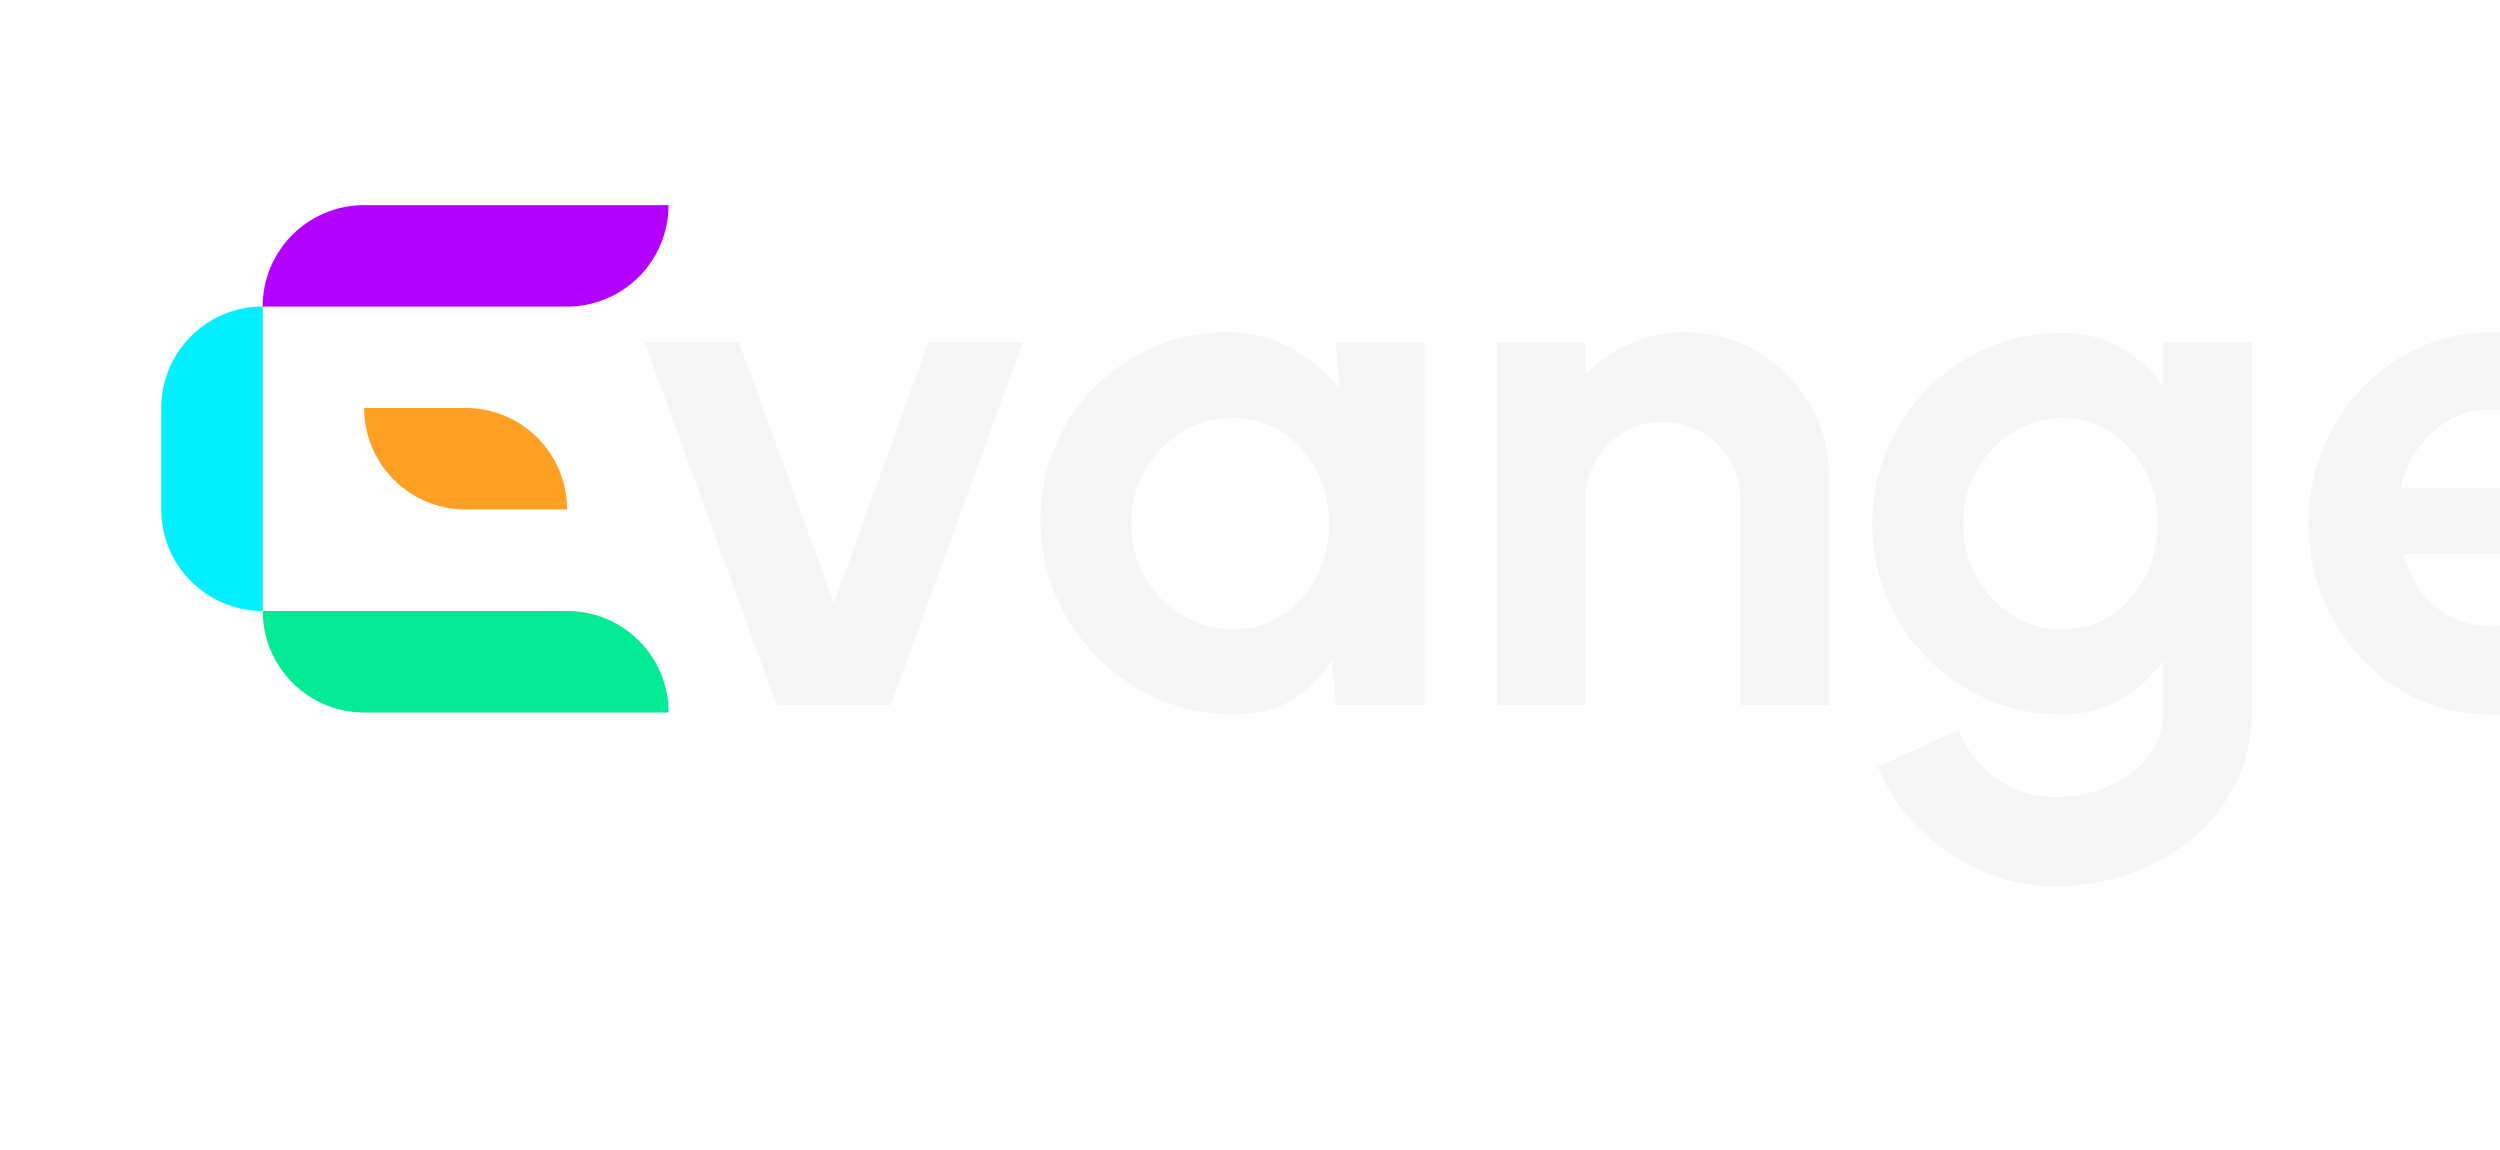
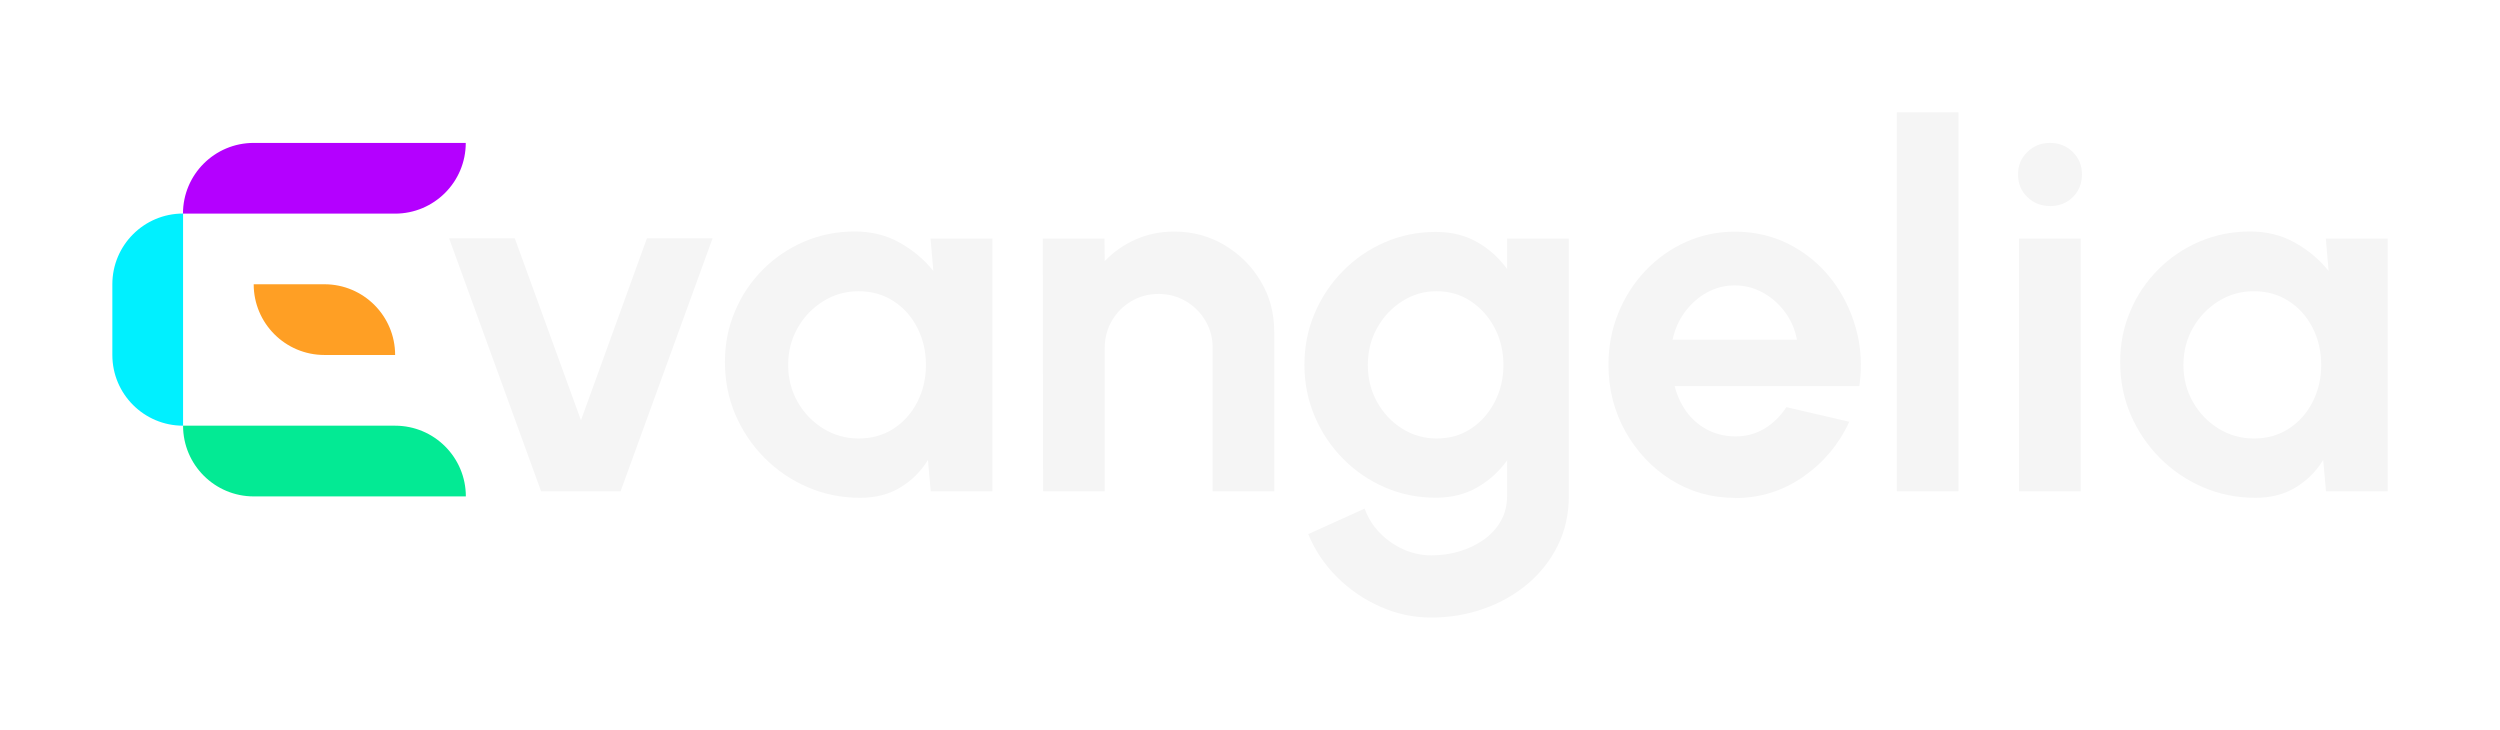
- <svg xmlns="http://www.w3.org/2000/svg" id="Layer_1" data-name="Layer 1" viewBox="0 0 200 92">
+ <svg xmlns="http://www.w3.org/2000/svg" id="Layer_1" data-name="Layer 1" viewBox="0 0 287.06 83.81">
  <defs>
    <style>
      .cls-1 {
        fill: #00f0ff;
      }

      .cls-1, .cls-2, .cls-3, .cls-4, .cls-5, .cls-6 {
        stroke-width: 0px;
      }

      .cls-2 {
        fill: #03ea94;
      }

      .cls-3 {
        fill: #f5f5f5;
      }

      .cls-4 {
        fill: none;
      }

      .cls-5 {
        fill: #b400ff;
      }

      .cls-6 {
        fill: #ff9f24;
      }
    </style>
  </defs>
  <g>
    <path class="cls-3" d="M71.27,56.41h-9.14l-10.56-29.04h7.54l7.6,20.89,7.57-20.89h7.54l-10.56,29.04Z" />
    <path class="cls-3" d="M106.87,27.4h7.08v29.01h-7.08l-.32-3.6c-.79,1.3-1.84,2.35-3.15,3.15-1.3.8-2.85,1.2-4.63,1.2-2.15,0-4.16-.41-6.04-1.22-1.87-.81-3.52-1.93-4.95-3.37-1.42-1.43-2.53-3.08-3.34-4.96-.8-1.88-1.2-3.89-1.2-6.03s.38-4.01,1.15-5.83c.76-1.82,1.83-3.41,3.2-4.79,1.37-1.37,2.96-2.45,4.76-3.22,1.8-.77,3.73-1.16,5.8-1.16,1.92,0,3.63.43,5.15,1.28,1.52.85,2.81,1.93,3.87,3.25l-.32-3.71ZM98.6,50.35c1.51,0,2.84-.38,4-1.13,1.16-.75,2.07-1.77,2.73-3.06.66-1.29.99-2.7.99-4.25s-.33-2.99-.99-4.28c-.66-1.29-1.57-2.31-2.74-3.06-1.17-.75-2.5-1.13-3.99-1.13s-2.85.38-4.08,1.15-2.2,1.78-2.93,3.06c-.73,1.28-1.09,2.7-1.09,4.26s.37,2.99,1.1,4.26c.73,1.28,1.72,2.29,2.94,3.05,1.23.75,2.58,1.13,4.05,1.13Z" />
    <path class="cls-3" d="M146.32,38.08v18.33h-7.08v-16.48c0-1.14-.28-2.18-.84-3.12-.56-.94-1.31-1.68-2.25-2.23-.94-.55-1.98-.83-3.12-.83s-2.18.28-3.12.83c-.94.55-1.68,1.3-2.23,2.23-.55.94-.83,1.98-.83,3.12v16.48h-7.08l-.03-29.01h7.08l.03,2.58c.99-1.04,2.17-1.87,3.54-2.48,1.37-.61,2.85-.91,4.44-.91,2.11,0,4.03.52,5.77,1.55,1.74,1.04,3.13,2.42,4.16,4.15,1.04,1.73,1.55,3.66,1.55,5.79Z" />
    <path class="cls-3" d="M173.06,27.4h7.08v29.56c0,2.09-.43,3.99-1.28,5.7-.85,1.71-2.01,3.18-3.48,4.41s-3.15,2.18-5.05,2.84c-1.9.67-3.89,1-5.98,1s-3.98-.42-5.86-1.25c-1.88-.83-3.54-1.97-4.98-3.41-1.44-1.44-2.54-3.08-3.29-4.92l6.47-2.93c.39,1.06.97,2,1.76,2.8.78.8,1.69,1.43,2.71,1.89,1.02.45,2.09.68,3.19.68s2.2-.15,3.23-.46c1.04-.31,1.97-.76,2.8-1.35.83-.59,1.49-1.31,1.96-2.15.47-.84.71-1.79.71-2.86v-4.09c-.91,1.28-2.05,2.31-3.42,3.1s-2.96,1.19-4.76,1.19c-2.09,0-4.04-.4-5.86-1.19-1.82-.79-3.42-1.89-4.8-3.29-1.38-1.4-2.47-3.02-3.25-4.86-.78-1.84-1.18-3.81-1.18-5.92s.39-4.08,1.18-5.92c.78-1.84,1.87-3.46,3.25-4.86,1.38-1.4,2.98-2.5,4.8-3.29,1.82-.79,3.77-1.19,5.86-1.19,1.8,0,3.39.39,4.76,1.18,1.37.78,2.51,1.81,3.42,3.09v-3.51ZM164.97,50.35c1.49,0,2.81-.38,3.96-1.15,1.15-.76,2.05-1.79,2.71-3.07.66-1.29.99-2.69.99-4.22s-.33-2.96-1-4.24c-.67-1.28-1.58-2.3-2.73-3.07-1.15-.77-2.46-1.16-3.93-1.16s-2.77.38-3.97,1.15-2.16,1.78-2.87,3.06c-.72,1.28-1.07,2.7-1.07,4.26s.36,2.99,1.07,4.26c.71,1.28,1.67,2.29,2.87,3.05,1.2.75,2.52,1.13,3.97,1.13Z" />
    <path class="cls-3" d="M199.2,57.17c-2.67,0-5.1-.69-7.3-2.06-2.2-1.37-3.94-3.22-5.25-5.54-1.3-2.32-1.96-4.88-1.96-7.69,0-2.11.38-4.09,1.13-5.93.75-1.85,1.79-3.47,3.12-4.87,1.33-1.4,2.87-2.5,4.63-3.29,1.76-.79,3.64-1.19,5.63-1.19,2.26,0,4.34.48,6.22,1.44,1.88.96,3.49,2.27,4.8,3.93,1.31,1.66,2.27,3.56,2.87,5.69.6,2.13.74,4.35.41,6.67h-21.21c.27,1.08.72,2.05,1.34,2.92.62.86,1.4,1.55,2.35,2.06.95.51,2.02.78,3.22.8,1.24.02,2.36-.28,3.38-.88,1.02-.61,1.86-1.44,2.54-2.48l7.22,1.68c-1.18,2.57-2.94,4.68-5.28,6.31-2.34,1.63-4.96,2.45-7.86,2.45ZM192.06,39.01h14.27c-.21-1.16-.66-2.21-1.35-3.15-.69-.94-1.53-1.69-2.54-2.25-1.01-.56-2.09-.84-3.25-.84s-2.23.28-3.22.83c-.99.55-1.82,1.3-2.51,2.23-.69.94-1.16,2-1.41,3.18Z" />
    <path class="cls-3" d="M217.8,56.41V12.9h7.08v43.51h-7.08Z" />
    <path class="cls-3" d="M235.43,23.66c-1.05,0-1.93-.34-2.64-1.03-.72-.69-1.07-1.55-1.07-2.6s.36-1.89,1.07-2.58c.71-.7,1.58-1.04,2.61-1.04s1.89.35,2.6,1.04c.71.7,1.06,1.56,1.06,2.58s-.35,1.91-1.05,2.6c-.7.69-1.56,1.03-2.58,1.03ZM231.83,27.4h7.08v29.01h-7.08v-29.01Z" />
    <path class="cls-3" d="M267.08,27.4h7.08v29.01h-7.08l-.32-3.6c-.79,1.3-1.84,2.35-3.15,3.15-1.3.8-2.85,1.2-4.63,1.2-2.15,0-4.16-.41-6.04-1.22-1.87-.81-3.52-1.93-4.95-3.37-1.42-1.43-2.53-3.08-3.34-4.96s-1.2-3.89-1.2-6.03.38-4.01,1.15-5.83c.76-1.82,1.83-3.41,3.2-4.79s2.96-2.45,4.76-3.22c1.8-.77,3.73-1.16,5.8-1.16,1.92,0,3.63.43,5.15,1.28,1.52.85,2.81,1.93,3.87,3.25l-.32-3.71ZM258.81,50.35c1.51,0,2.84-.38,4-1.13s2.07-1.77,2.73-3.06c.66-1.29.99-2.7.99-4.25s-.33-2.99-.99-4.28c-.66-1.29-1.57-2.31-2.74-3.06-1.17-.75-2.5-1.13-3.99-1.13s-2.85.38-4.08,1.15-2.2,1.78-2.93,3.06c-.73,1.28-1.09,2.7-1.09,4.26s.37,2.99,1.1,4.26c.73,1.28,1.72,2.29,2.94,3.05,1.23.75,2.58,1.13,4.05,1.13Z" />
  </g>
  <path class="cls-1" d="M21.02,24.53v24.35h0c-4.48,0-8.12-3.63-8.12-8.12v-8.12c0-4.48,3.63-8.12,8.12-8.12h0Z" />
  <path class="cls-5" d="M45.37,16.41h-16.24c-4.48,0-8.12,3.63-8.12,8.12h24.35c4.48,0,8.12-3.63,8.12-8.12h-8.12Z" />
  <path class="cls-2" d="M45.37,48.88h-24.35c0,4.48,3.63,8.12,8.12,8.12h24.35c0-4.48-3.63-8.12-8.12-8.12Z" />
  <path class="cls-6" d="M37.25,32.64h-8.12c0,4.48,3.63,8.12,8.12,8.12h8.12c0-4.48-3.63-8.12-8.12-8.12Z" />
  <rect class="cls-4" x="12.9" y="12.9" width="261.26" height="58.02" />
-   <rect class="cls-4" width="250" height="84" />
+   <rect class="cls-4" width="287.06" height="83.81" />
</svg>
